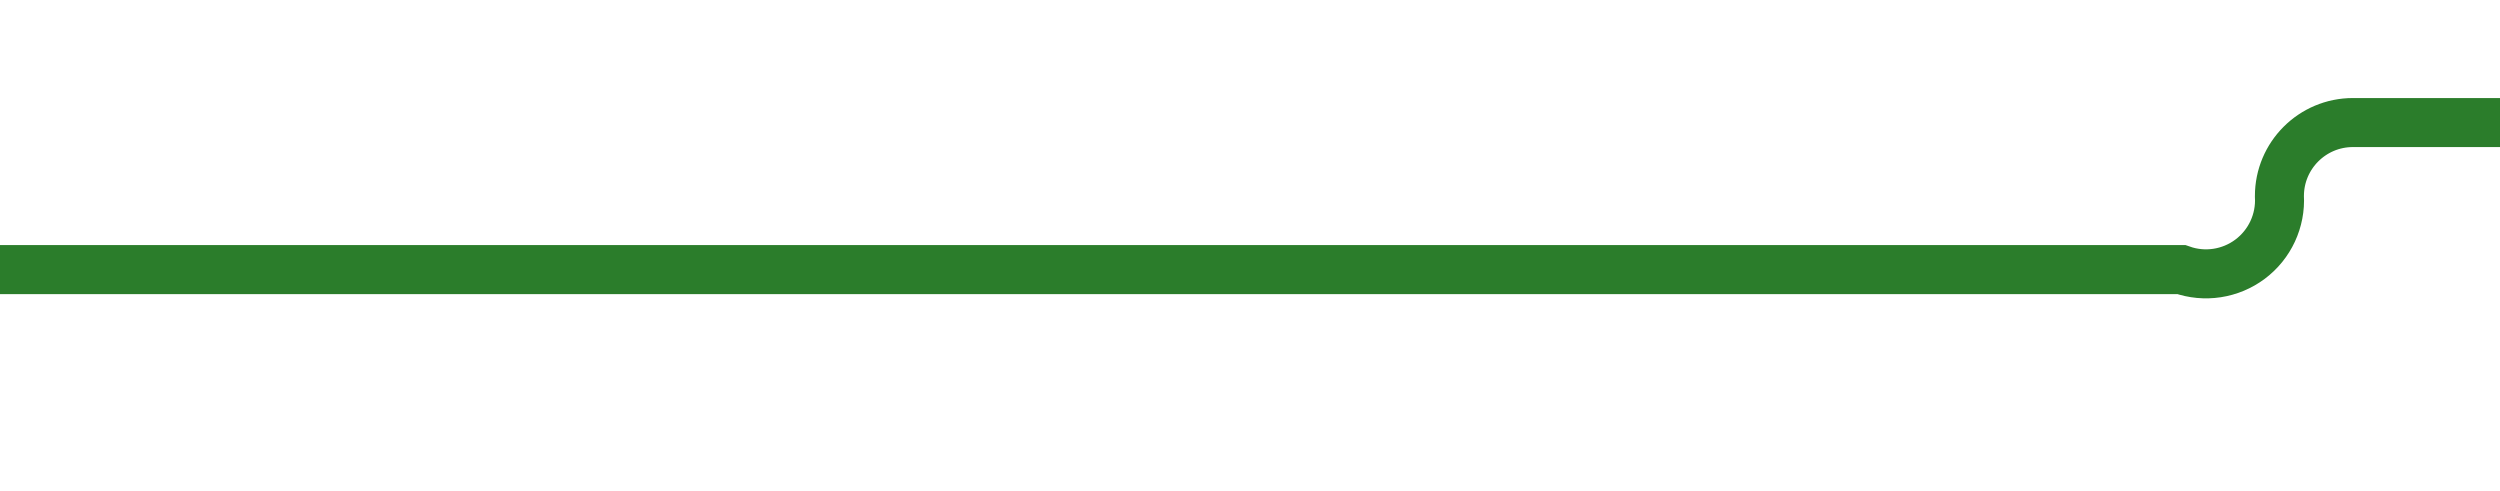
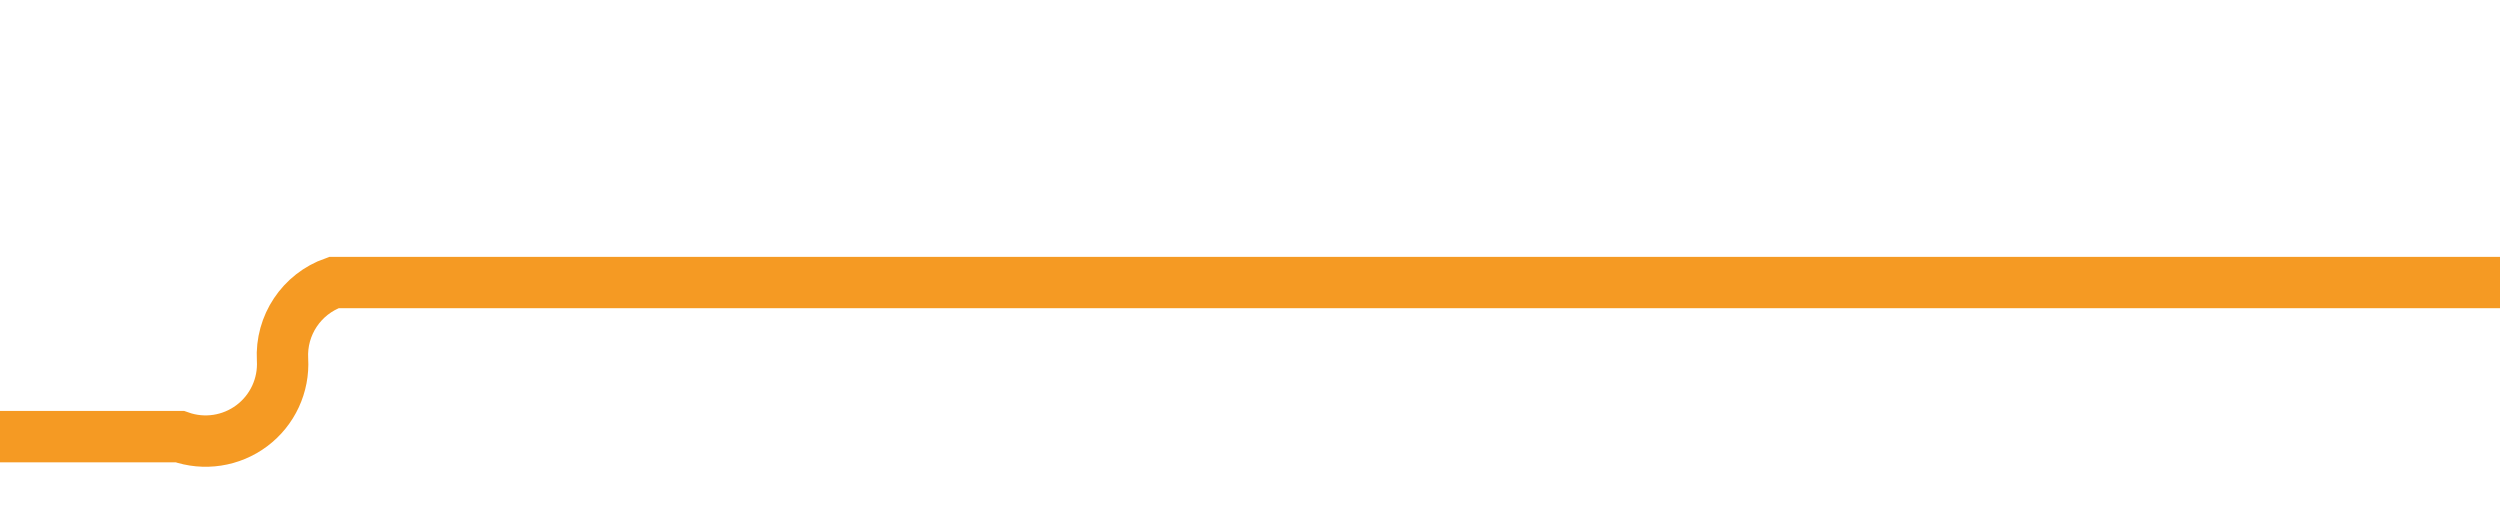
- <svg xmlns="http://www.w3.org/2000/svg" version="1.1" width="51px" height="10px" preserveAspectRatio="xMinYMid meet" viewBox="660 100  51 8">
-   <path d="M 660 104.5  L 704.5 104.5  A 1.5 1.5 0 0 0 706.5 103 A 1.5 1.5 0 0 1 708 101.5 L 747 101.5  " stroke-width="1" stroke="#2b7d2b" fill="none" />
+ <svg xmlns="http://www.w3.org/2000/svg" version="1.1" width="48.667px" height="10px" preserveAspectRatio="xMinYMid meet" viewBox="1972.333 417  48.667 8">
+   <path d="M 2021 421.5  L 1978.833 421.5  A 1.5 1.5 0 0 0 1977.833 423 A 1.5 1.5 0 0 1 1975.833 424.5 L 1967 424.5  A 3 3 0 0 0 1964 421.5 A 3 3 0 0 0 1961 424.5 L 1921 424.5  " stroke-width="1" stroke="#f59a23" fill="none" />
</svg>
